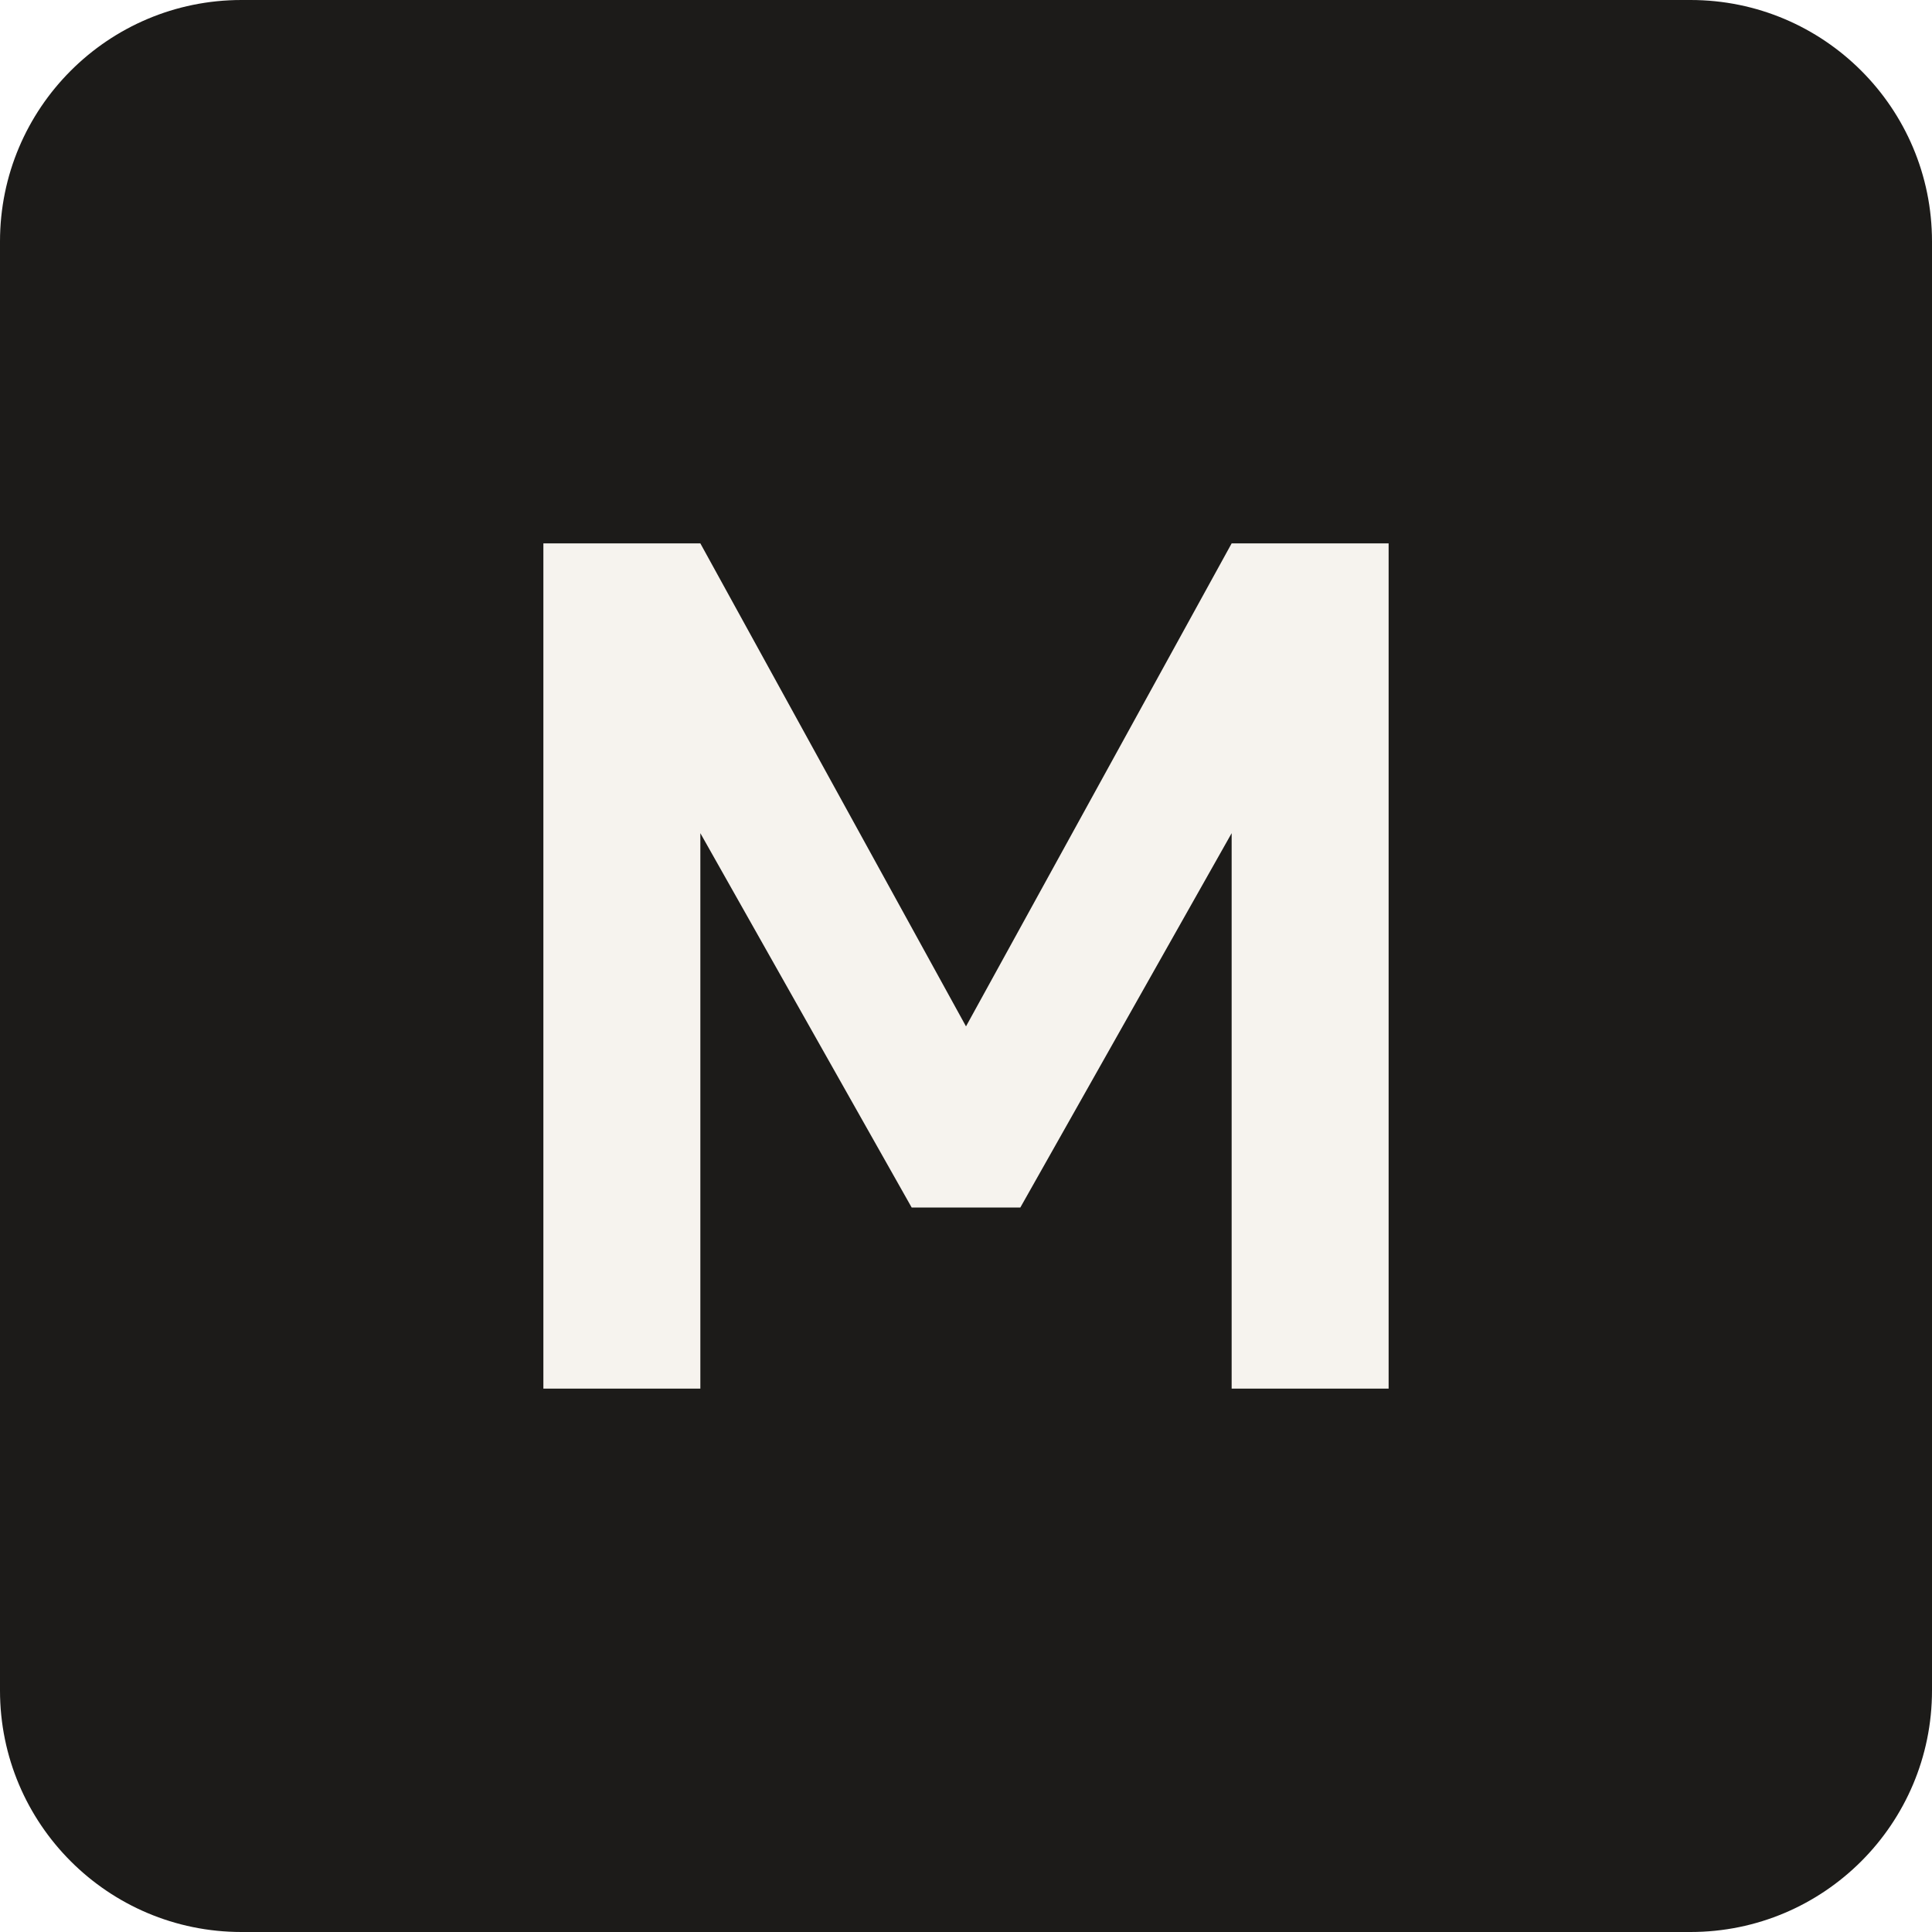
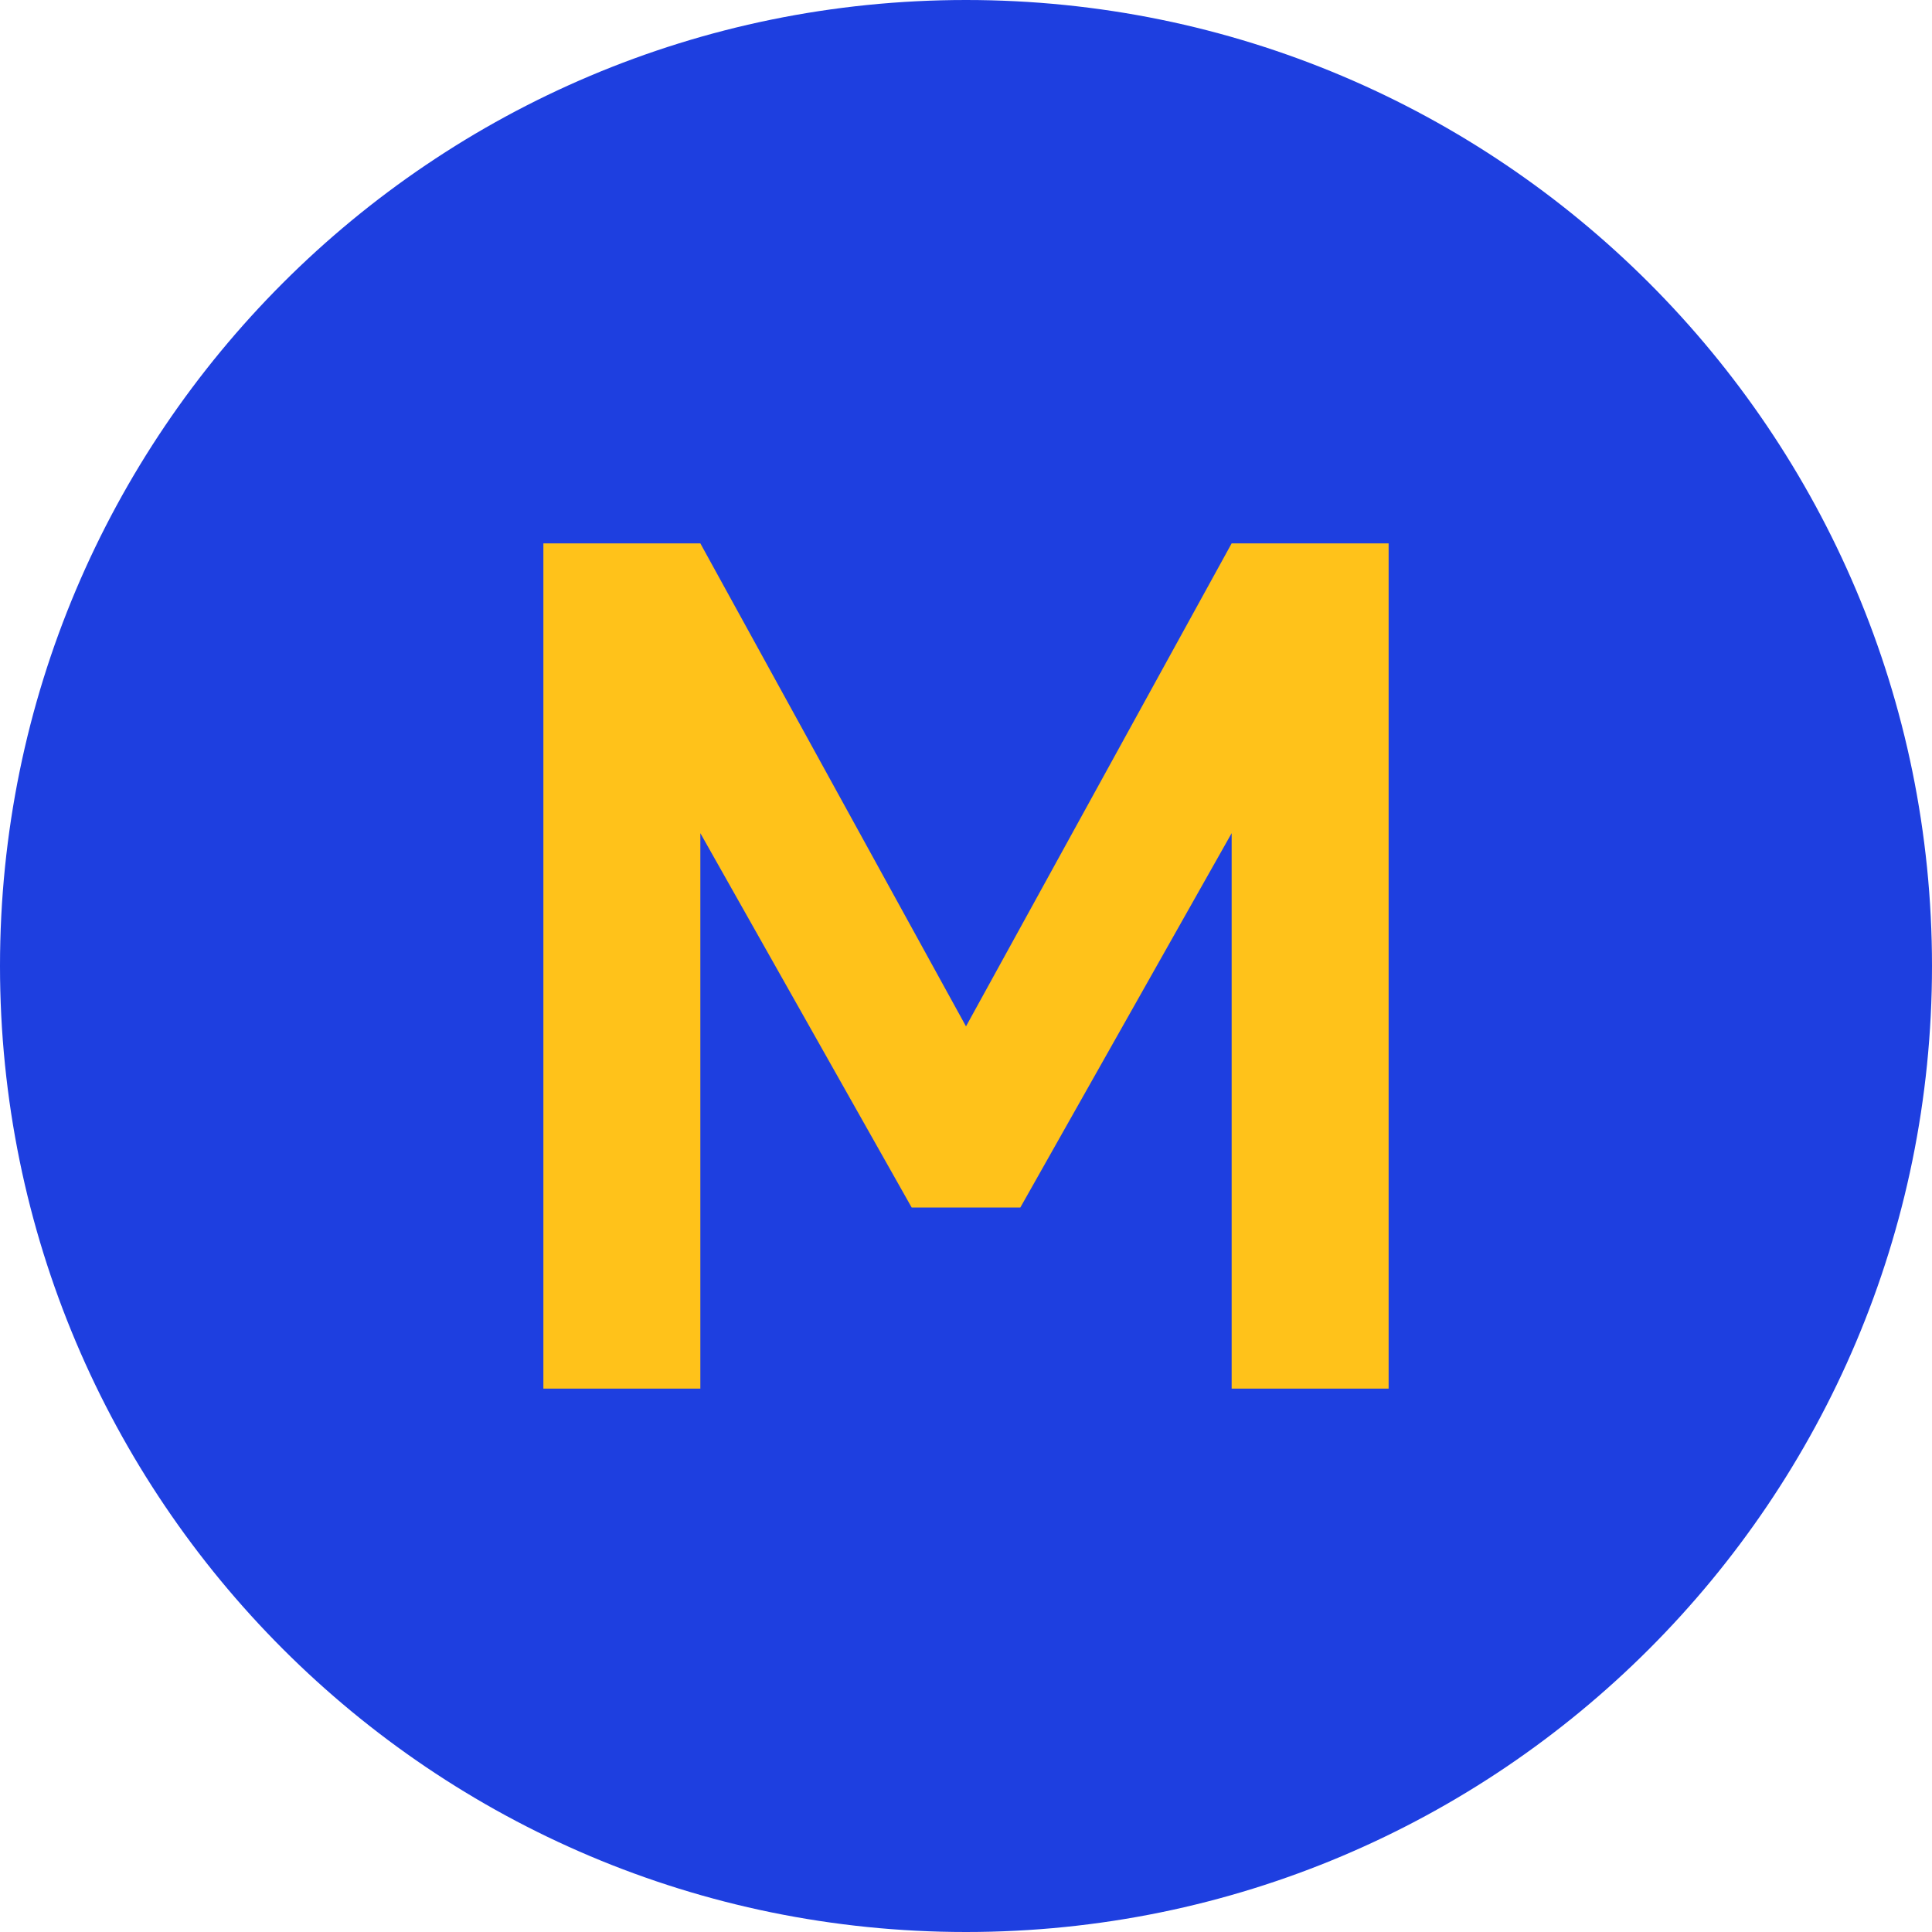
<svg xmlns="http://www.w3.org/2000/svg" viewBox="0 0 32 32">
-   <rect width="32" height="32" rx="4" fill="#1C1B19" />
-   <path d="M9 23V9h2.6l4.4 8 4.4-8H23v14h-2.6v-9.2L16.9 20h-1.8l-3.5-6.2V23z" fill="#F6F3EE" />
+   <rect width="32" height="32" rx="16" fill="#1E3FE0" />
+   <path d="M9 23V9h2.6l4.4 8 4.4-8H23v14h-2.6v-9.2L16.9 20h-1.8l-3.5-6.2V23z" fill="#FFC21A" />
</svg>
